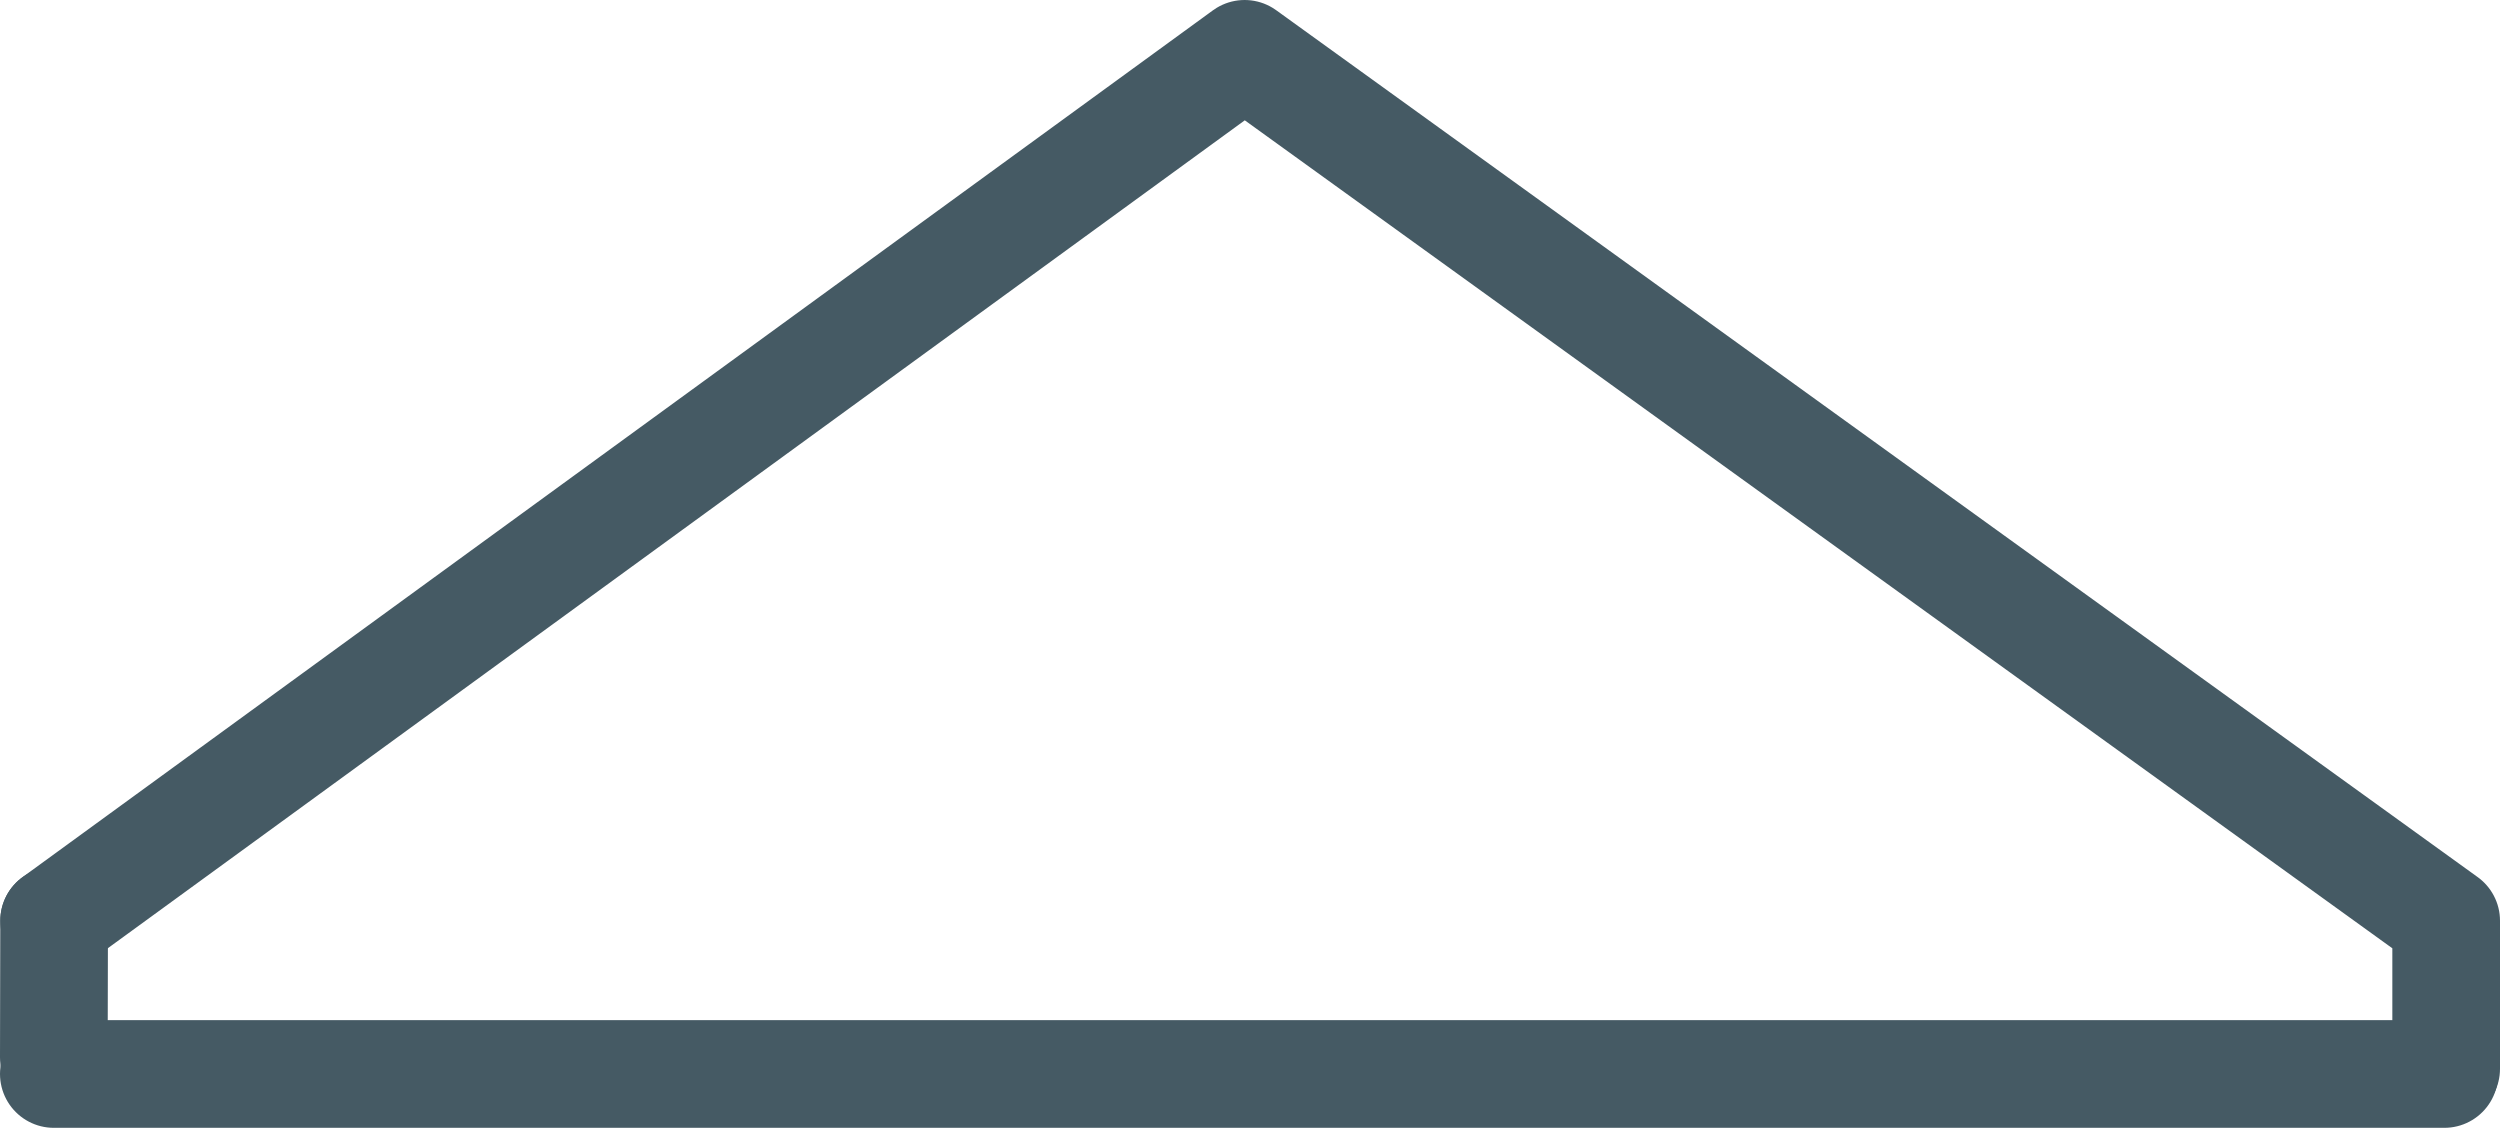
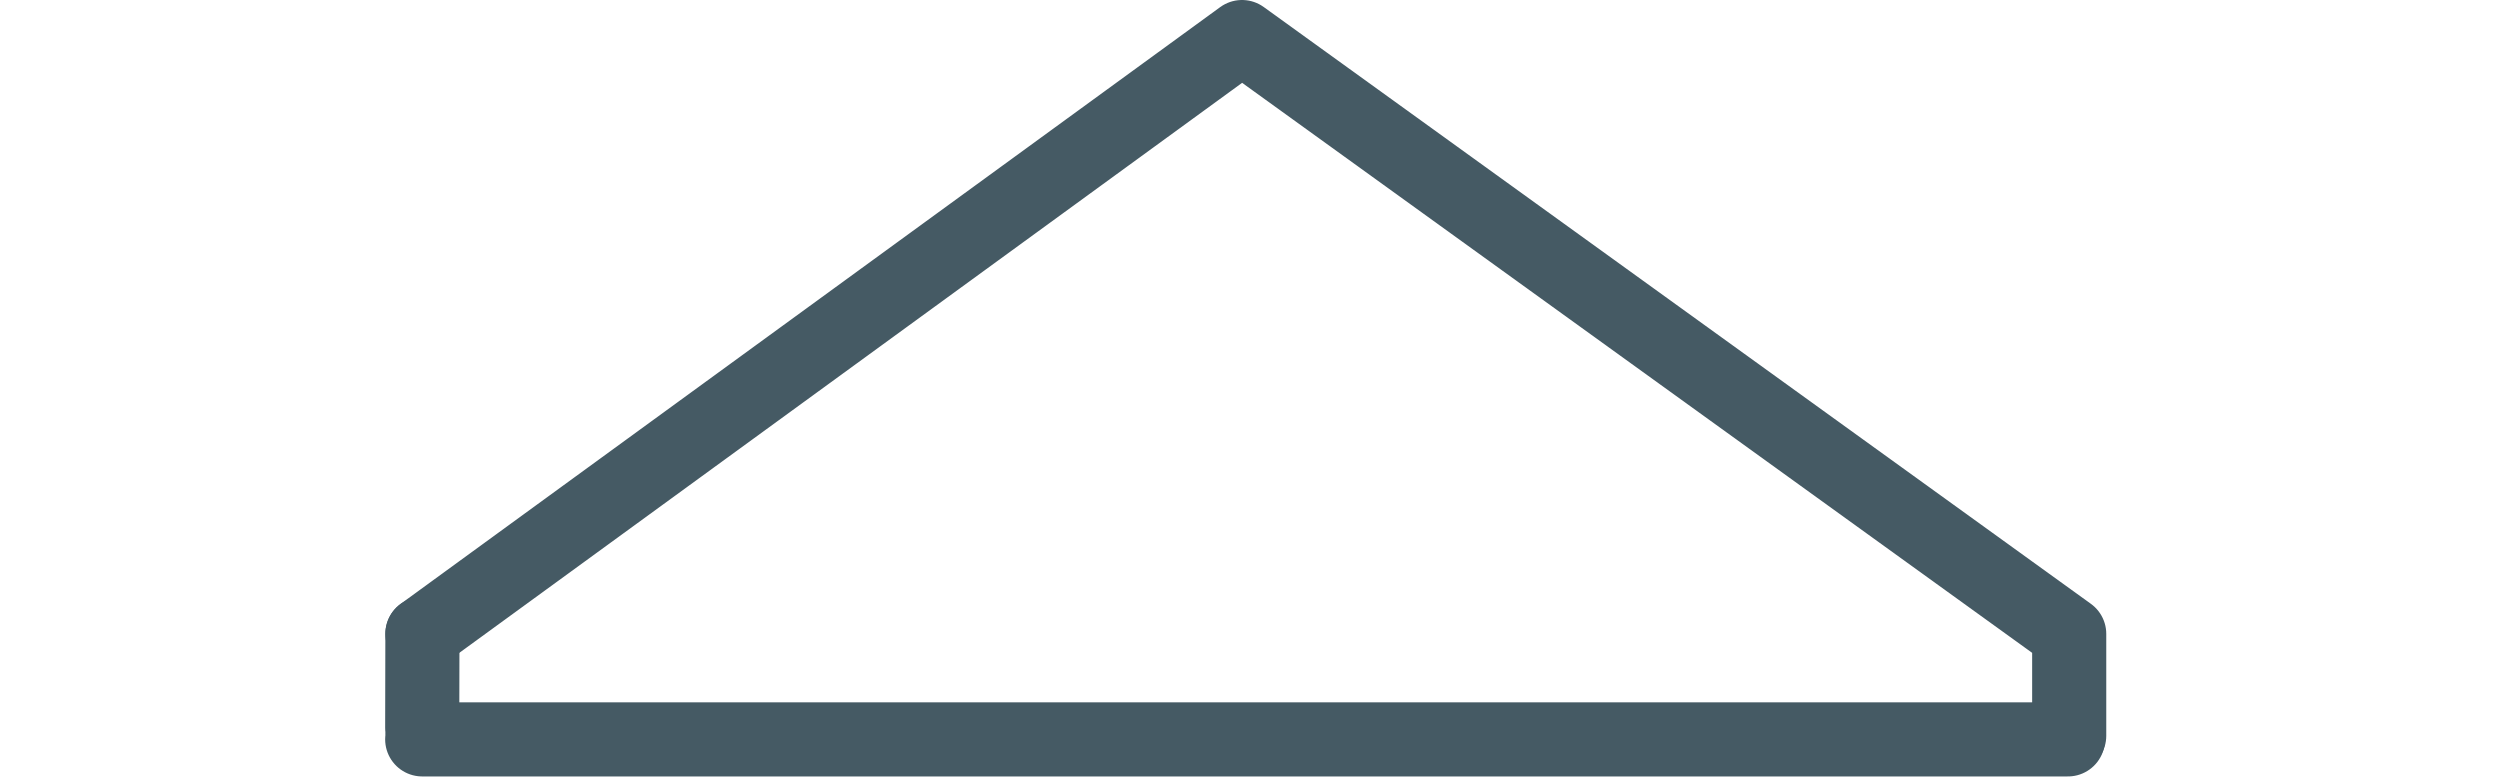
- <svg xmlns="http://www.w3.org/2000/svg" id="Ebene_1" viewBox="0 0 603.75 272.37">
-   <path id="Fassade" d="M13,255.37l.07-33.01" fill="none" stroke="#455a64" stroke-linecap="round" stroke-linejoin="round" stroke-width="26" />
-   <path id="Fassade-2" d="M590.31,259.37H13" fill="none" stroke="#455a64" stroke-linecap="round" stroke-linejoin="round" stroke-width="26" />
-   <path id="Fassade-3" d="M13.07,222.36L300.58,13l290.17,209.36v35.75" fill="none" stroke="#455a64" stroke-linecap="round" stroke-linejoin="round" stroke-width="26" />
+ <svg xmlns="http://www.w3.org/2000/svg" id="Ebene_1" data-name="Ebene 1" viewBox="0 0 876.98 272.37">
+   <path id="Fassade" d="M148.11,255.37l.07-33.01" fill="none" stroke="#455a64" stroke-linecap="round" stroke-linejoin="round" stroke-width="26" />
+   <path id="Fassade-2" d="M725.42,259.37H148.11" fill="none" stroke="#455a64" stroke-linecap="round" stroke-linejoin="round" stroke-width="26" />
+   <path id="Fassade-3" d="M148.18,222.36L435.69,13l290.17,209.36v35.75" fill="none" stroke="#455a64" stroke-linecap="round" stroke-linejoin="round" stroke-width="26" />
</svg>
